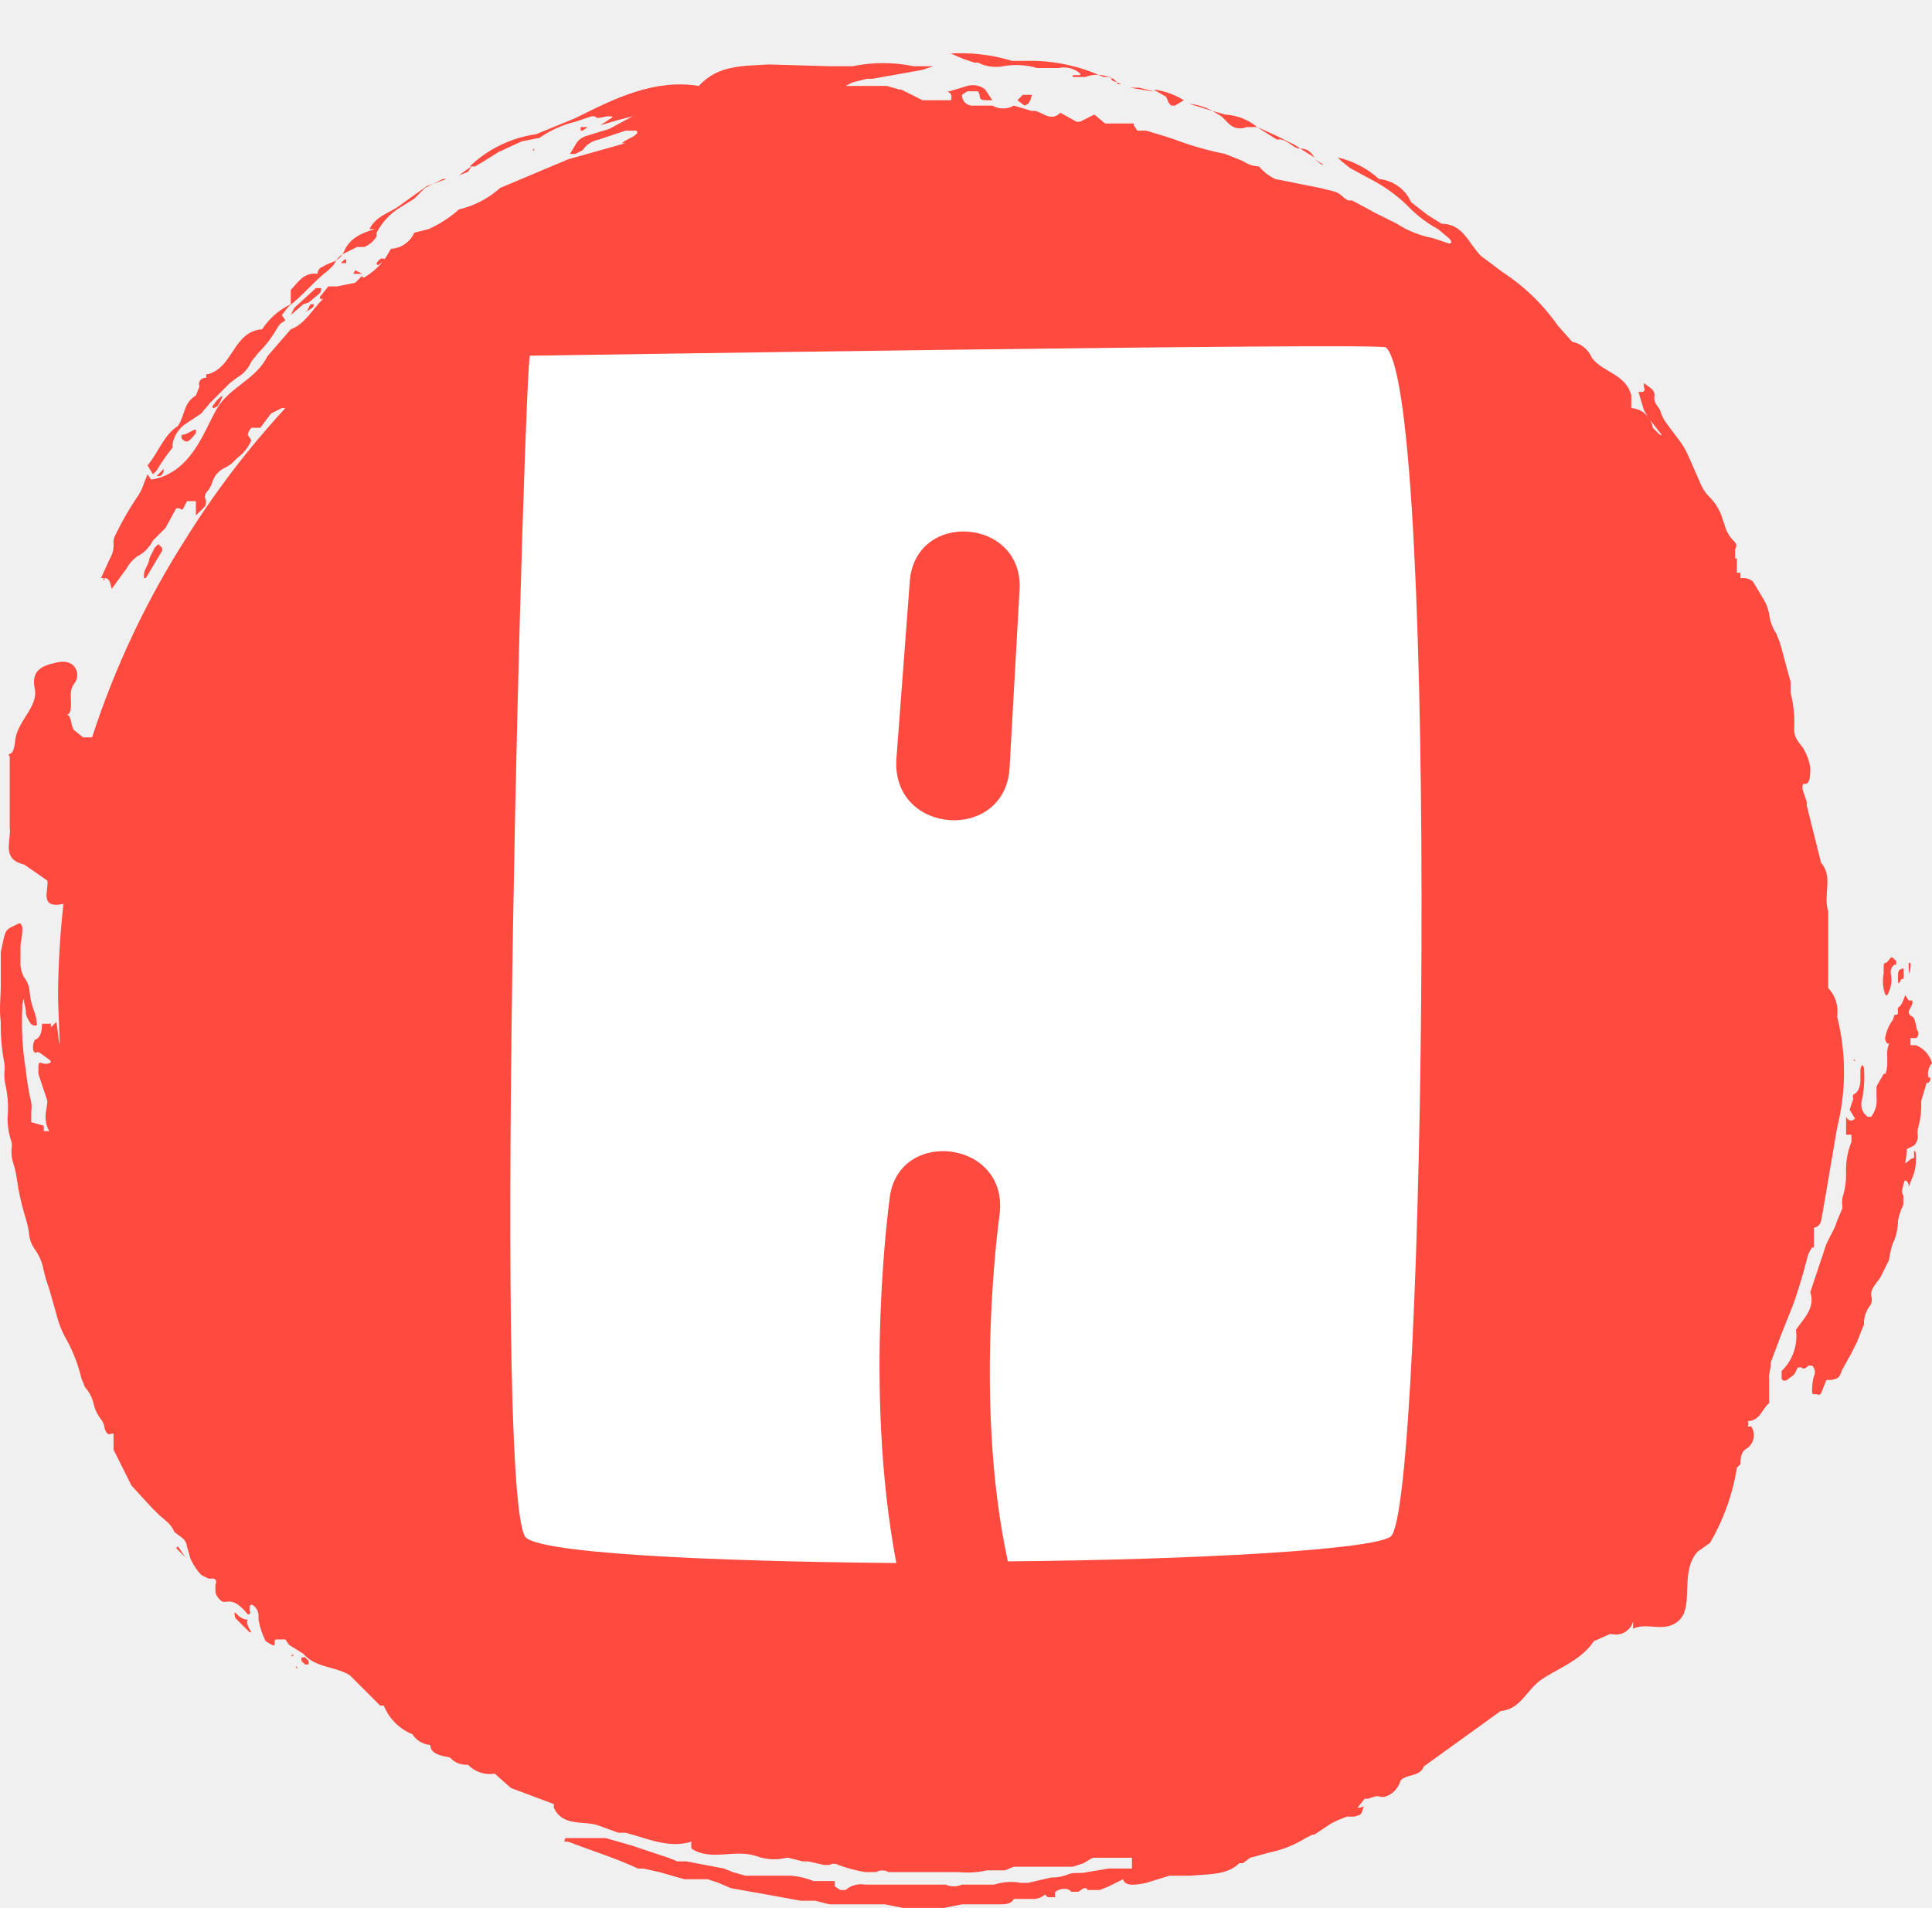
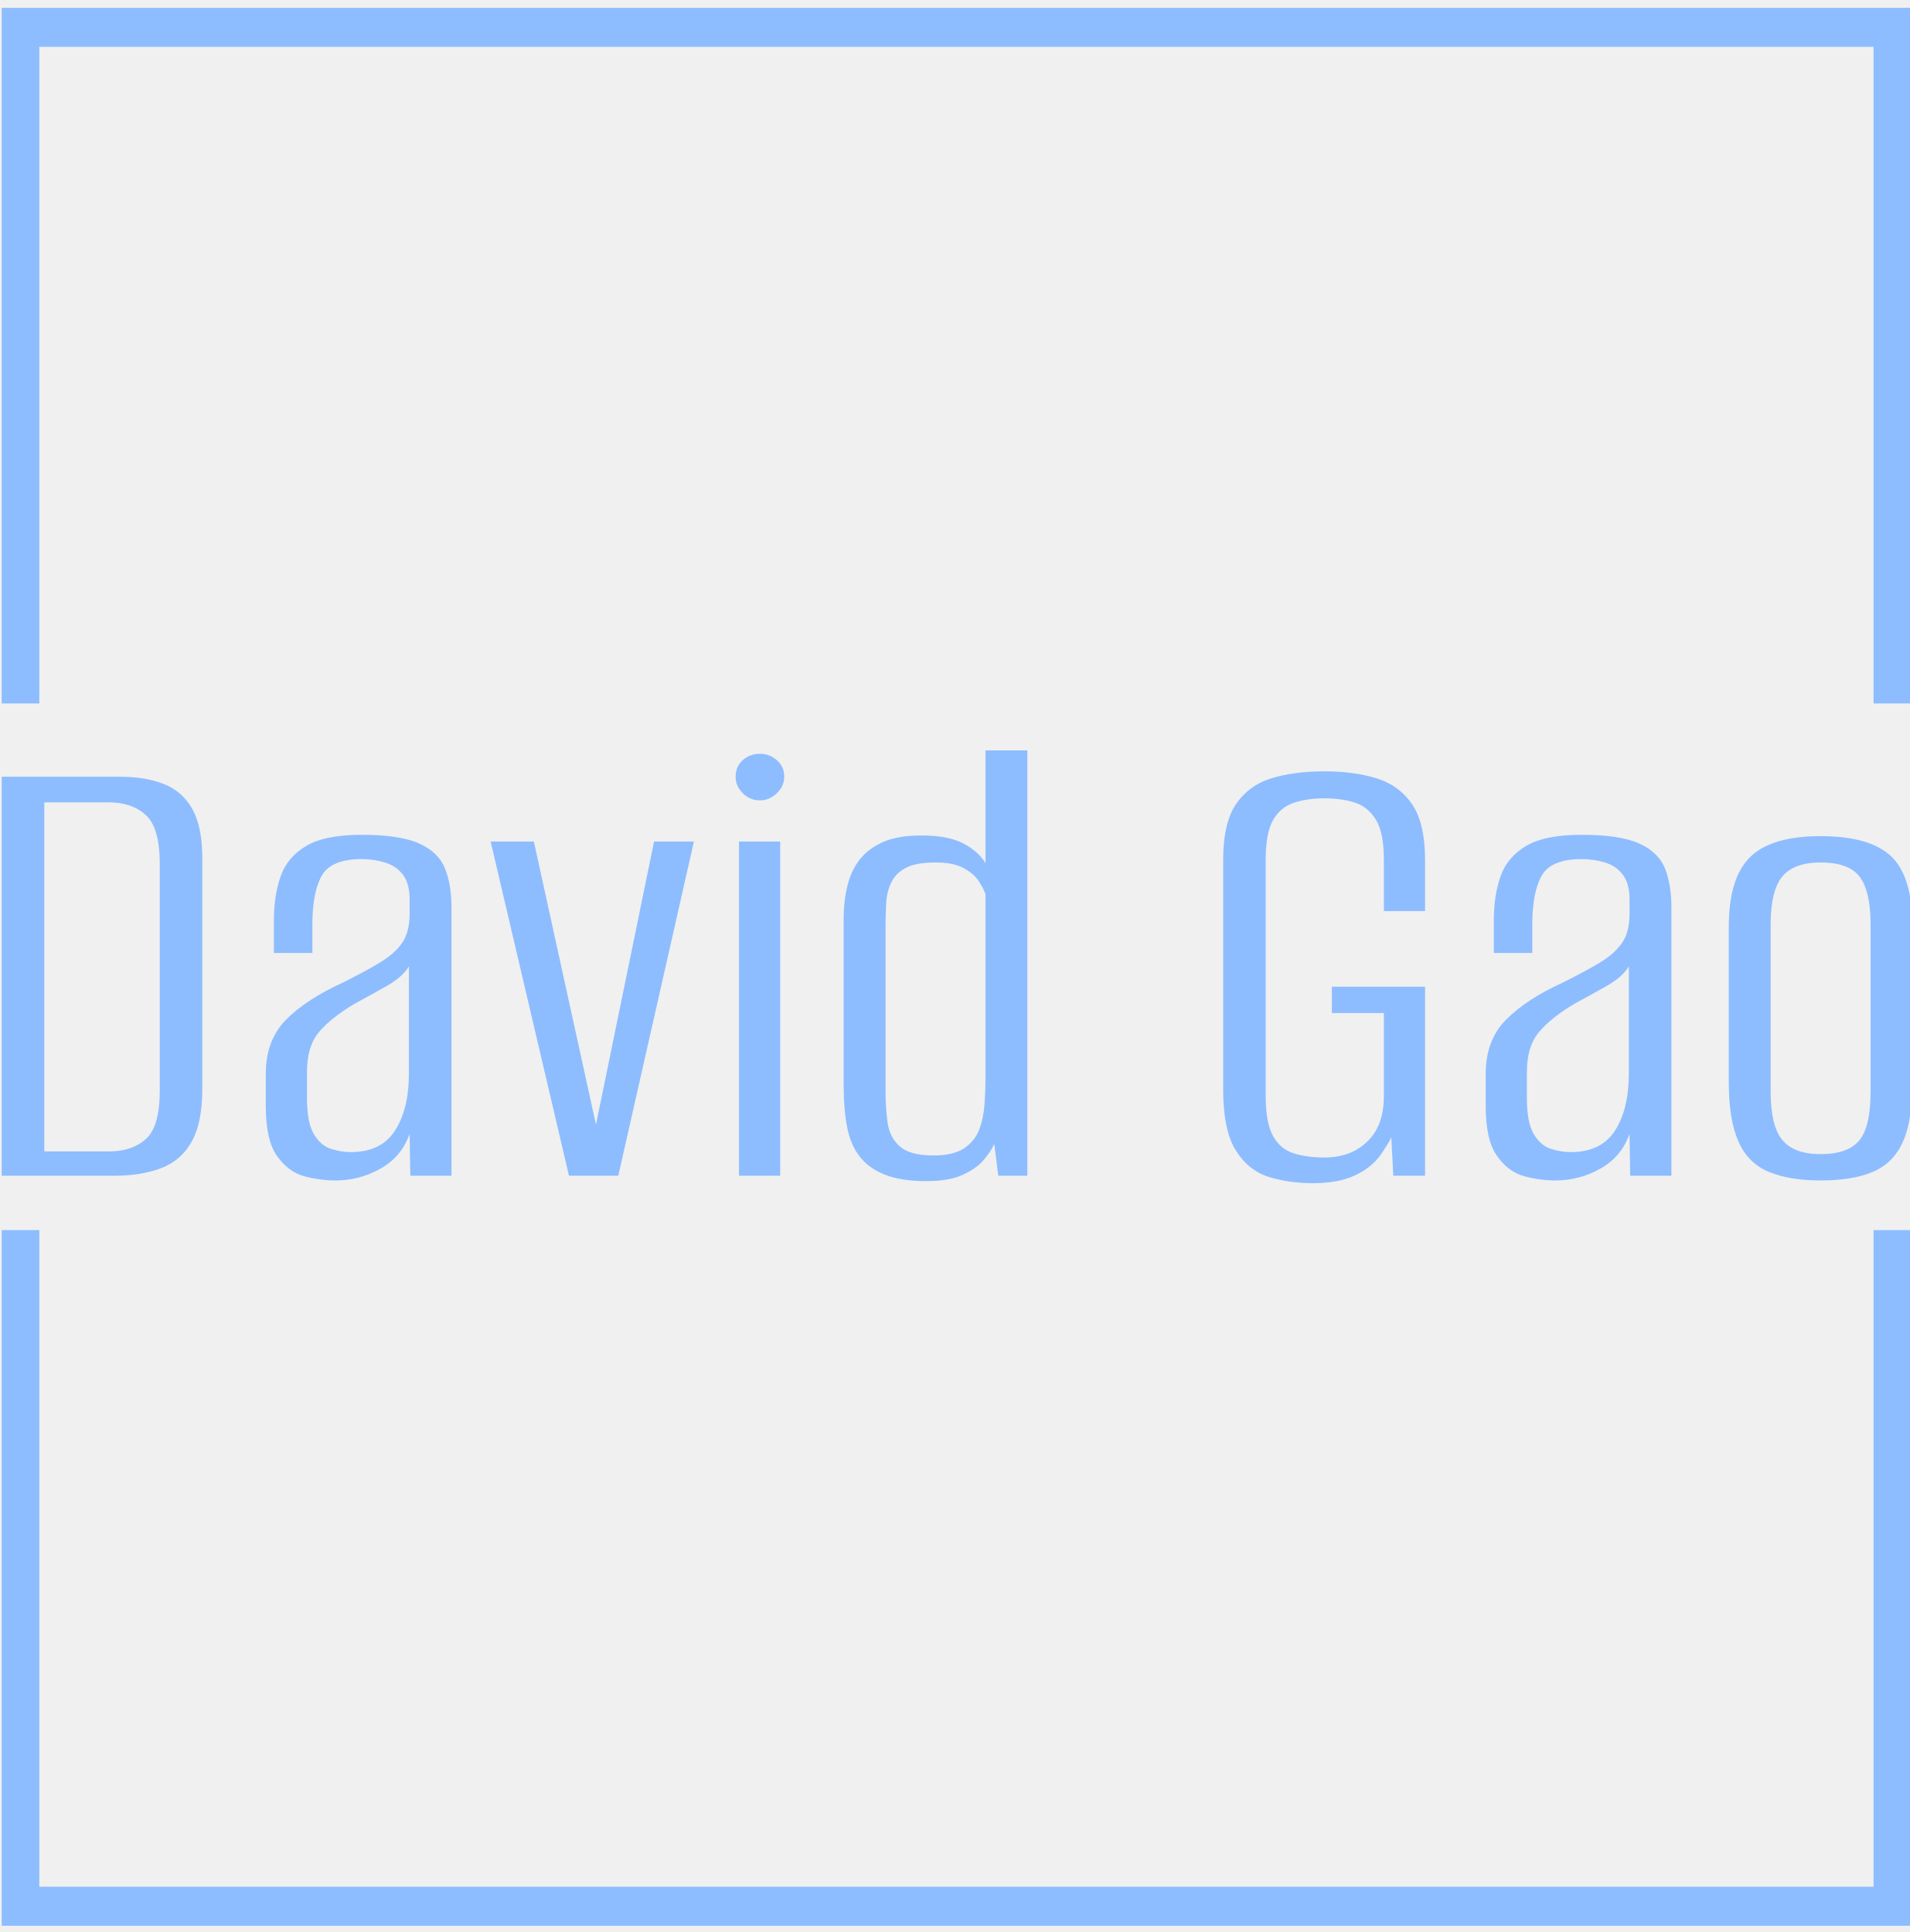
- <svg xmlns="http://www.w3.org/2000/svg" width="308.761" height="304.916" viewBox="0 0 106.008 104.687" class="css-1j8o68f" version="1.1" id="svg23">
-   <defs id="SvgjsDefs2684" />
-   <g id="SvgjsG2685" featurekey="rootContainer" transform="matrix(0.9820593,0,0,0.9820593,-0.05456052,0)" fill="#ff4a3f">
-     <g id="g17">
-       <path d="M19.8 15.3h.5l-.4-.2zm.5.1zm.8-.7c0 .1 0 .1.1.1l.4-.3c-.2-.1-.3-.1-.5.2zm.4-.2zm-4.1 2.3zm-.2.6l.3-.2c.1-.1.1-.2.1-.2h-.2l-.2.4c-.1-.1-.1 0 0 0zm2.2-2.9h-.1l-.2.2h.3zm-2.1 2.4l.6-.5c.1-.1.1-.2.1-.3h-.3l-1.2 1.1-.2.4.7-.6zm-1.1.8z" id="path3" />
-       <path d="M9.7 25v-.2a1.7 1.7 0 0 1 .7-1.1l.9-.6.5-.6.7-.7.4-.4.4-.3a1.9 1.9 0 0 0 .8-.9l.4-.5a5.9 5.9 0 0 0 1-1.3l.2-.3.3-.2-.2-.3.4-.5c.8-.6 1.4-1.4 2.2-2l.3-.3a1.4 1.4 0 0 1 .5-.6l.8-.4h.4a1.4 1.4 0 0 0 .7-.6V13a3.5 3.5 0 0 1 1.3-1.4l.8-.5.2-.2.4-.4 1-.5h.2l-1.1.4-1.4 1c-.6.5-1.4.6-1.8 1.4h.3c-.7.2-1.4.5-1.7 1.2s-.8.6-1.2.9a.4.4 0 0 0-.3.4c-.8-.1-1.1.5-1.5.9v.8a3.9 3.9 0 0 0-1.6 1.4c-1.6.1-1.6 2.1-3 2.5h-.1a.2.2 0 0 0 0 .2c-.3 0-.5.2-.4.5l-.2.5c-.7.4-.6 1.1-1 1.7-.8.5-1.1 1.5-1.7 2.2l.3.5.2-.2a11.6 11.6 0 0 1 .9-1.3zM53.9 3.3l.6.2h.2a2.2 2.2 0 0 0 1.4.2 4.1 4.1 0 0 1 1.9.1h1.2a1.4 1.4 0 0 1 1.2.3.1.1 0 0 1 0 .1H60a.1.1 0 0 0 0 .1h.7a1.8 1.8 0 0 1 1.3 0c.2 0 .1.1.2.2l.5.2h-.2c-.2-.4-.5-.4-.8-.4a9.7 9.7 0 0 0-4.3-.9h-.8A9.8 9.8 0 0 0 53 3h.2zm7.3 3.1zM50.3 4.7zm10.9 1.7h.2-.2zM19 14.7zm32.1-10zm17.6 2.2a.9.9 0 0 0 1 .2h.6a3.1 3.1 0 0 0-1.8-.7l-.7-.2.5.3zm-3.4-1.3c0 .1.1.2.2.3h.2l.5-.3a4.2 4.2 0 0 0-1.7-.6l.7.4zm7.4 2.7l.8.5c-.2-.3-.4-.5-.8-.5z" id="path5" />
-       <path d="M99 76.1l.6-1.6.6-1.5c.2-.5.6-1.8.8-2.6a1.7 1.7 0 0 1 .3-.7h.1v-1.1c.5-.1.4-.6.5-.9l.8-4.7a12.7 12.7 0 0 0 0-6.2 1.9 1.9 0 0 0-.5-1.6v-4.3c-.3-.9.3-1.9-.4-2.7L101 45a.4.4 0 0 0 0-.2l-.2-.6a.5.5 0 0 1 0-.4h.1c.3 0 .3-.5.3-.9a3 3 0 0 0-.4-1.1l-.3-.4a1.1 1.1 0 0 1-.2-.7 6.7 6.7 0 0 0-.2-2v-.6c-.2-.7-.4-1.5-.6-2.2l-.2-.5a2.5 2.5 0 0 1-.4-1.1 2.5 2.5 0 0 0-.3-.8l-.6-1a.8.8 0 0 0-.6-.2h-.1V32h-.2v-.8H97V31a.4.4 0 0 0 0-.1v-.2c.1-.2.1-.3-.1-.5a1.8 1.8 0 0 1-.4-.6l-.2-.6a2.9 2.9 0 0 0-.7-1.2 2.2 2.2 0 0 1-.5-.7l-.7-1.6a4.3 4.3 0 0 0-.6-1l-.6-.8a2.4 2.4 0 0 1-.4-.8l-.2-.3a.6.6 0 0 1-.1-.5.5.5 0 0 0-.2-.4l-.4-.3v.2c.1.2 0 .3-.1.3h-.2l.3 1 .3.5.7.9h-.1l-.2-.2-.2-.2a1.3 1.3 0 0 0-1.2-1.1v-.7c-.3-1.2-1.6-1.3-2.2-2.1a1.5 1.5 0 0 0-1.1-.9l-.8-.9a11.3 11.3 0 0 0-3.1-3l-.8-.6-.4-.3c-.7-.7-1-1.8-2.2-1.8l-.8-.5-.9-.7a2.2 2.2 0 0 0-1.8-1.3 5.1 5.1 0 0 0-2.3-1.2l.2.2.5.4 1.3.7a8.5 8.5 0 0 1 2.1 1.6 6.8 6.8 0 0 0 1.5 1.1l.6.5c.1.1.2.2.1.3H81l-.9-.3a5.6 5.6 0 0 1-2-.8l-1.2-.6-1.3-.7h-.2c-.3-.1-.4-.4-.8-.5l-.8-.2-2.5-.5a2.6 2.6 0 0 1-.9-.7 1.7 1.7 0 0 1-.9-.3l-1-.4a18.1 18.1 0 0 1-2.8-.8l-.6-.2-1-.3h-.5l-.2-.3v-.1h-1.6l-.6-.5-.4.2-.4.2h-.2l-.9-.5c-.6.6-1.1-.2-1.6-.1l-1-.3a1.2 1.2 0 0 1-1.2 0h-1.2a.6.6 0 0 1-.5-.6l.3-.2h.6a.7.7 0 0 1 .1.3c0 .2.2.2.5.2h.2l-.4-.6a1.1 1.1 0 0 0-1-.2l-1 .3H53c.3.2.2.3.2.5h-1.6l-.4-.2-.8-.4h-.1l-.7-.2h-2.3l.4-.2.8-.2h.3l1.7-.3 1.1-.2.6-.2h-1.1a8.4 8.4 0 0 0-3.4 0h-1.3L43 3.6c-1.4.1-2.8 0-3.9 1.2-2.5-.4-4.7.7-6.9 1.8l-2.2.9a6.7 6.7 0 0 0-3.7 1.8h.3l.5-.3.8-.5 1.3-.6 1-.2a6 6 0 0 1 2-.9l.9-.3h.2c.1.2.5 0 .7 0h.2c.1 0 .1.1 0 .1l-.6.4 1-.3.8-.2-1.3.7-1.3.4a1 1 0 0 0-.6.5l-.3.5h.3l.4-.2a1.4 1.4 0 0 1 .9-.6l1.5-.5h.5a.1.1 0 0 1 .1.2c-.2.2-.6.3-.8.5h.2l-3.2.9-3.8 1.6a5.2 5.2 0 0 1-2.3 1.2 6.6 6.6 0 0 1-1.7 1.1l-.8.2a1.5 1.5 0 0 1-1.3.9l-.3.5a3.7 3.7 0 0 1-1.2 1.1h-.1v-.1l-.2.2-.2.2-1 .2h-.5l-.4.5c-.1.1-.1.2 0 .2h.1c-.6.6-1 1.4-1.8 1.7L15 19.9c-.6 1.2-1.8 1.6-2.6 2.6s-1.4 3.9-3.9 4.3l-.2-.3-.2.5a2.7 2.7 0 0 1-.4.8 16.9 16.9 0 0 0-1.2 2.1.8.8 0 0 0-.1.5 1.4 1.4 0 0 1-.2.8l-.5 1.1h.2c.3 0 .3.3.4.6l.8-1.1a2.2 2.2 0 0 1 .6-.7 2 2 0 0 0 .9-.9l.3-.3.4-.4.6-1.1h.2c.1.1.1.1.2 0l.2-.4h.5v.8l.5-.5a.5.5 0 0 0 0-.5.4.4 0 0 1 .1-.3 1.5 1.5 0 0 0 .3-.5 1.3 1.3 0 0 1 .8-.9l.3-.2.3-.3a2.4 2.4 0 0 0 .8-1l-.2-.3c0-.1.1-.3.2-.4h.5l.6-.8.6-.3h.2a48.8 48.8 0 0 0-5.5 7.2h-.1.1a48.4 48.4 0 0 0-5.3 11.2h-.5l-.5-.4c-.2-.2-.1-.7-.4-.9h.1c.3-.5-.1-1.2.3-1.7s.1-1.4-.9-1.2-1.5.5-1.3 1.5-1 1.8-1.1 2.9-.5.5-.3.9v3.9c.1.8-.5 1.8.8 2.1l1.3.9c.1.5-.5 1.6.9 1.3a49.2 49.2 0 0 0-.3 5c0 1.1.1 2.2.1 3.3v-.4c-.1-.4-.1-.8-.2-1.3l-.3.3v-.2h-.5c0 .5-.1.8-.4.9a.9.9 0 0 0-.1.5c0 .1.1.3.2.2s.4.2.7.4-.2.3-.4.2-.2.1-.2.3v.3l.5 1.5c0 .3-.1.6-.1.9a1.7 1.7 0 0 0 .2.8h-.3v-.3l-.7-.2v-.6a1.5 1.5 0 0 0 0-.5 14.6 14.6 0 0 1-.3-1.8 16.6 16.6 0 0 1-.2-3.5.9.9 0 0 1 .1-.5v.2a2.9 2.9 0 0 1 .1.5.8.8 0 0 0 .1.4c.1.2.2.4.4.4s.1-.1.1-.2a2.1 2.1 0 0 0-.1-.5 4.2 4.2 0 0 1-.3-1.3 1.5 1.5 0 0 0-.3-.7 1.6 1.6 0 0 1-.2-.9v-.8c0-.3.1-.6.1-.9a.5.5 0 0 0-.1-.4h-.1c-.8.4-.7.2-1 1.6V55c0 .7-.1 1.4 0 2.1a10.8 10.8 0 0 0 .2 2.3 1.8 1.8 0 0 1 0 .5 3.1 3.1 0 0 0 .1.9 5.9 5.9 0 0 1 .1 1.3 3.9 3.9 0 0 0 .2 1.7 1.2 1.2 0 0 1 0 .4 2.1 2.1 0 0 0 .1.8 4.9 4.9 0 0 1 .2.9 14 14 0 0 0 .5 2.2 5 5 0 0 1 .2 1 1.7 1.7 0 0 0 .3.7 2.9 2.9 0 0 1 .5 1.2 8.5 8.5 0 0 0 .3 1l.4 1.4a5.4 5.4 0 0 0 .6 1.5 8.5 8.5 0 0 1 .8 2.1l.2.5a2.1 2.1 0 0 1 .5 1 2.1 2.1 0 0 0 .4.8 1 1 0 0 1 .2.5c.1.3.2.4.4.3h.1v.9l.5 1 .5 1 1.1 1.2.4.4c.3.3.7.5.9 1l.4.3a.7.7 0 0 1 .3.5l.2.7a3.3 3.3 0 0 0 .6.9l.4.2h.3a.2.2 0 0 1 .1.3 2.5 2.5 0 0 0 0 .5.9.9 0 0 0 .4.5h.2c.4-.1.8.2 1.2.7h.1c0-.1.1-.1 0-.2v-.2c0-.1.1-.2.2-.1a.7.7 0 0 1 .3.6v.2a4.3 4.3 0 0 0 .4 1.2c.5.3.5.3.5.1s0-.2.2-.2h.4l.2.3.8.5c.7.8 1.8.7 2.6 1.2l1.7 1.7h.2a2.9 2.9 0 0 0 1.6 1.6 1.3 1.3 0 0 0 1 .6c0 .5.6.6 1.1.7a1.2 1.2 0 0 0 .8.4h.2a1.7 1.7 0 0 0 1.5.5l.9.8 2.4.9v.2c.5 1.1 1.7.7 2.5 1l1.1.4h.4c1.2.3 2.4.9 3.7.5a.7.7 0 0 0 0 .4c1.1.7 2.4 0 3.6.4a2.9 2.9 0 0 0 1.7.1h.1l.8.2h.3l.9.2h.3a.5.5 0 0 1 .5 0 7.9 7.9 0 0 0 1.5.4h.6a.7.7 0 0 1 .7 0h3.9a5 5 0 0 0 1.6-.1h1l.5-.2H60l.6-.2.5-.3h2.2v.6H62l-1.2.2c-.4.1-.7 0-1 .1a2.4 2.4 0 0 1-1 .2l-1.3.3h-.4a3.1 3.1 0 0 0-1.5.1h-1.8a1.1 1.1 0 0 1-.9 0h-4.5a1.3 1.3 0 0 0-1.1.3H47l-.3-.2v-.3h-1.2a4.1 4.1 0 0 0-1.3-.3h-2.5l-.7-.2-.5-.2-2.1-.4h-.5l-.5-.2-2.1-.7-1.4-.4h-2.2c-.1 0-.1.1-.1.2h.2c1.3.5 2.6.9 3.9 1.5h.3l.9.2 1.4.4h1.3l.6.2.7.3 1.7.3 1.1.2 1.1.2h.8l.8.2h3.1l1 .2h2.3l1-.2H56c.4 0 .6-.1.7-.3h1a1 1 0 0 0 .8-.3c-.1.1 0 .1.1.2h.4v-.2c0-.1 0-.1.2-.2s.6-.1.7.1h.4l.3-.2c.2 0 .2 0 .2.1h.7l.5-.2.8-.4c.1.3.4.4 1.3.2l1.3-.4h1.2c.9-.1 2 0 2.7-.7h.2l.4-.3 1.1-.3a6.1 6.1 0 0 0 2-.8l.4-.2h.1l.9-.6.4-.2.5-.2h.4c.4-.1.4-.1.5-.4s0-.1-.2-.1h-.1l.4-.5h.2c.3-.1.5-.2.7-.1h.2a1.3 1.3 0 0 0 .9-.9c.3-.4 1.1-.2 1.3-.8l4.3-3.1c1.1-.1 1.4-1.1 2.2-1.7s2.3-1.1 3-2.2l.9-.4h.1a1 1 0 0 0 1.2-.7v.4c.8-.4 1.8.3 2.6-.5s0-2.7 1-3.8l.7-.5a12.1 12.1 0 0 0 1.5-4.2l.2-.2c0-.3 0-.7.4-.9a.9.9 0 0 0 .2-1.2h-.2a.3.3 0 0 0 0-.3c.7 0 .8-.7 1.2-1V77a.5.5 0 0 1 0-.2 3.8 3.8 0 0 0 .1-.7zM5.9 32.2z" id="path7" />
-       <path d="M26.4 9.3l-.3.2-.4.3.5-.2zm6.1-2h.1l.3-.2h-.4zm-2.6 1l-.1.1h.1v-.1zm-1.5 1.4zm1.3-.2zm-6.3 3.1zM9.2 26.2l-.4.4H9a.4.4 0 0 0 .2-.4zm3-3.5a2.1 2.1 0 0 0 .3-.6 1.5 1.5 0 0 0-.5.5c-.1.1-.1.2 0 .2zM11 24.2V24c-.2 0-.5.3-.8.3v.2c.3.3.4.2.8-.3zm3 66.2zM73.9 9.2h.1l-.5-.3zm-2.5-1.4c.5-.1.8.4 1.2.5h.1l-.3-.2-1-.5-1.1-.5.3.2zM52.8 3.1zm11.7 2h-.1l-1.2-.2h.5zm2 .7l1.3.4a3.3 3.3 0 0 0-1.3-.4zm-9 0a1 1 0 0 0 .2-.5h-.5l-.3.3.4.3zm9 1.6zM49.9 4.2zm2.9.7zM48.5 4zm13.8 2.1a.5.5 0 0 0 0 .1zm44.8 52.3h-.3V58h.3c.1 0 .2-.3.1-.4s-.1-.7-.3-.8a.3.3 0 0 1-.2-.3l.2-.4a.4.4 0 0 0 0-.2h-.2l-.2-.3c-.1.3-.2.6-.4.7a.5.5 0 0 0 0 .2c0 .1 0 .2-.1.2h-.1a1.1 1.1 0 0 1-.1.3 2.3 2.3 0 0 0-.4.9.4.4 0 0 0 .1.4h.1a1.7 1.7 0 0 0-.1.8v.4a1.8 1.8 0 0 1-.1.5h-.1l-.4.7v.6a1.5 1.5 0 0 1-.3 1.1h-.2l-.2-.2a.9.9 0 0 1-.1-.8 6.5 6.5 0 0 0 .1-1.7c0-.1-.1-.2-.1-.2a.5.5 0 0 0-.1.3v.6c0 .2-.1.6-.3.7s-.1.2-.1.3l-.2.6.3.5c-.2.2-.4.1-.5-.1v1h.3v.4a4.2 4.2 0 0 0-.3 1.4 3.3 3.3 0 0 0 0 .4 4 4 0 0 1-.2 1.3 2 2 0 0 0 0 .6l-.3.7a3.2 3.2 0 0 1-.3.7l-.3.6-.9 2.7c.3.9-.4 1.5-.8 2.1a2.7 2.7 0 0 1-.8 2.3v.4c0 .1.1.2.3.1l.4-.3.2-.4h.2c.1.1.2.1.4-.1h.2a.5.5 0 0 1 .1.6 2.9 2.9 0 0 0-.1.8c0 .1 0 .2.1.2h.2c.1.1.2 0 .3-.3l.2-.5h.3c.4-.1.4-.1.6-.6l.5-.9.3-.6.4-1a1.6 1.6 0 0 1 .3-1 .6.6 0 0 0 .1-.6c0-.2 0-.3.2-.6l.3-.4.5-1a4.7 4.7 0 0 1 .2-.9 3 3 0 0 0 .3-1.3 3.8 3.8 0 0 1 .3-.9v-.5c-.1-.2-.1-.2 0-.6s.1-.2.2-.2a.4.4 0 0 1 .1.3l.2-.5a2.3 2.3 0 0 0 .2-.9v-.3c0-.1 0-.3-.1-.3v.4c-.2 0-.3.2-.5.3a6.4 6.4 0 0 0 .1-.8l.4-.2a.7.7 0 0 0 .2-.6 1.4 1.4 0 0 1 0-.3 4.8 4.8 0 0 0 .2-1.4v-.2l.3-1h.1a.3.3 0 0 0 .1-.3h-.1a.9.9 0 0 1 .2-.8 1.5 1.5 0 0 0-.9-1zm-1.2 7.8zm-.2-9.9zm0 0zM9.1 30.8a.3.3 0 0 0 0-.2l-.2-.2-.2.2-.3.6c0 .3-.3.6-.3.9v.2h.1zm96.3 24.8h.1a1.7 1.7 0 0 0 .2-1.2.5.5 0 0 1 .2-.5h.1v-.2l-.2-.2h-.1c-.1.1-.2.3-.3.3s-.1.1-.1.3v.3a2.2 2.2 0 0 0 .1 1.2zM13.2 90.1c-.1 0 0 .2 0 .3l.8.8h.1c-.2-.3-.3-.6-.2-.7a.9.9 0 0 1-.5-.2zm.8.3zm92.3-35.7h.1a2 2 0 0 0 0-.6c-.3.1-.3.1-.3.6s.1.1.2 0z" id="path9" />
-       <path d="M106.7 62a.6.6 0 0 0 .1-.5c0-.1-.1-.2-.1-.1h-.2v.2c0 .4.1.5.2.4zm.1-8.2h-.1v.6a1 1 0 0 0 .1-.6zM17.1 92.6h-.2v.2l.2.2h.2v-.2zm86.6-33.3c0-.1 0-.1-.1-.1zM9.9 86.5l.5.5-.4-.6z" id="path11" />
-       <circle cx="10.5" cy="87.1" transform="rotate(-24.8 10.4 87.159)" id="circle13" />
-       <path d="M9.7 30.1h-.1v.2-.2h.1zm83.2-6.6l-.2-.3h-.1zm-14.7 77.1zM5.9 32.2zm-.1.2a.3.3 0 0 0 .1-.2v.2zm1.9-4.9zM61.5 2.4zm42.8 58.2v.1-.1zM16.4 92.5h-.1c.1.1.2 0 .1-.1zm.2.7h.1l-.1-.1v.1zm73.9-71.3zm15.2 34.4zM14.6 91.7zm92.1-37zm-.8 11.4zM34.6 0z" id="path15" />
-     </g>
-   </g>
-   <g id="SvgjsG2686" featurekey="nameFeature-0" transform="matrix(2.284354,0,0,2.284354,27.98006,-5.60952)" fill="#ffffff">
-     <path d="M9.6 16.48 l-0.32 4.24 c-0.08 1.8 2.6 1.96 2.72 0.2 l0.24 -4.28 c0.12 -1.76 -2.56 -1.96 -2.64 -0.16 z M0.48 11 l0 0 c0.04 0 20.48 -0.32 20.56 -0.2 c1.28 1.12 0.96 27.8 0.12 28.56 c-0.4 0.32 -4.64 0.56 -9.2 0.6 c-0.84 -3.84 -0.2 -8.32 -0.2 -8.32 c0.24 -1.8 -2.44 -2.12 -2.64 -0.4 c0 0.04 -0.64 4.52 0.16 8.76 c-4.56 -0.04 -8.68 -0.24 -8.92 -0.64 c-0.8 -1.44 0 -28.28 0.12 -28.36 z" id="path20" />
+ <svg xmlns="http://www.w3.org/2000/svg" version="1.1" width="2000" height="2024" viewBox="0 0 2000 2024">
+   <g transform="matrix(1,0,0,1,1.767869,0.8194332)">
+     <svg viewBox="0 0 244 247" data-background-color="#0718c4" preserveAspectRatio="xMidYMid meet" height="2024" width="2000">
+       <g id="tight-bounds" transform="matrix(1,0,0,1,-0.21568,-0.1)">
+         <svg viewBox="0 0 244.431 247.2" height="247.2" width="244.431">
+           <g>
+             <svg />
+           </g>
+           <g>
+             <svg viewBox="0 0 244.431 247.2" height="247.2" width="244.431">
+               <g transform="matrix(1,0,0,1,0,95.93748)">
+                 <svg viewBox="0 0 244.431 55.325" height="55.325" width="244.431">
+                   <g>
+                     <svg viewBox="0 0 244.431 55.325" height="55.325" width="244.431">
+                       <g>
+                         <svg viewBox="0 0 244.431 55.325" height="55.325" width="244.431">
+                           <g>
+                             <svg viewBox="0 0 244.431 55.325" height="55.325" width="244.431">
+                               <g id="textblocktransform">
+                                 <svg viewBox="0 0 244.431 55.325" height="55.325" width="244.431" id="textblock">
+                                   <g>
+                                     <svg viewBox="0 0 244.431 55.325" height="55.325" width="244.431">
+                                       <g transform="matrix(1,0,0,1,0,0)">
+                                         <svg width="244.431" viewBox="3.15 -31.5 141.58 32.05" height="55.325" data-palette-color="#8dbdff">
+                                           <path d="M11.6 0L3.15 0 3.15-29.55 12-29.55Q13.9-29.55 15.28-29 16.65-28.45 17.38-27.13 18.1-25.8 18.1-23.5L18.1-23.5 18.1-6.45Q18.1-3.9 17.3-2.5 16.5-1.1 15.03-0.55 13.55 0 11.6 0L11.6 0ZM6.4-27.65L6.4-1.8 11.2-1.8Q12.9-1.8 13.93-2.73 14.95-3.65 14.95-6.3L14.95-6.3 14.95-23.1Q14.95-25.75 13.93-26.7 12.9-27.65 11.2-27.65L11.2-27.65 6.4-27.65ZM27.95 0.35L27.95 0.35Q26.8 0.35 25.62 0.03 24.45-0.3 23.62-1.48 22.8-2.65 22.8-5.15L22.8-5.15 22.8-7.55Q22.8-10.05 24.32-11.58 25.85-13.1 28.5-14.3L28.5-14.3Q30.2-15.15 31.27-15.8 32.35-16.45 32.9-17.25 33.45-18.05 33.45-19.4L33.45-19.4 33.45-20.45Q33.45-21.65 32.95-22.3 32.45-22.95 31.62-23.2 30.8-23.45 29.9-23.45L29.9-23.45Q27.65-23.45 26.95-22.23 26.25-21 26.25-18.6L26.25-18.6 26.25-16.5 23.4-16.5 23.4-18.9Q23.4-20.75 23.9-22.18 24.4-23.6 25.8-24.43 27.2-25.25 29.9-25.25L29.9-25.25Q32.75-25.25 34.17-24.6 35.6-23.95 36.07-22.75 36.55-21.55 36.55-19.9L36.55-19.9 36.55 0 33.5 0 33.45-3.1Q32.85-1.4 31.3-0.53 29.75 0.35 27.95 0.35ZM29.1-1.75L29.1-1.75Q31.35-1.75 32.37-3.35 33.4-4.95 33.4-7.6L33.4-7.6 33.4-15.5Q32.9-14.7 31.75-14.05 30.6-13.4 29.4-12.75L29.4-12.75Q27.7-11.75 26.77-10.68 25.85-9.6 25.85-7.7L25.85-7.7 25.85-5.75Q25.85-3.95 26.35-3.1 26.85-2.25 27.6-2 28.35-1.75 29.1-1.75ZM48.9 0L45.25 0 39.45-24.75 42.65-24.75 47.3-3.55 47.2-3.55 51.55-24.75 54.5-24.75 48.9 0ZM60.89 0L57.84 0 57.84-24.75 60.89-24.75 60.89 0ZM59.39-27.8L59.39-27.8Q58.64-27.8 58.12-28.33 57.59-28.85 57.59-29.55L57.59-29.55Q57.59-30.3 58.12-30.78 58.64-31.25 59.39-31.25L59.39-31.25Q60.09-31.25 60.64-30.78 61.19-30.3 61.19-29.55L61.19-29.55Q61.19-28.85 60.64-28.33 60.09-27.8 59.39-27.8ZM71.69 0.4L71.69 0.4Q69.84 0.4 68.64-0.08 67.44-0.55 66.77-1.43 66.09-2.3 65.84-3.63 65.59-4.95 65.59-6.65L65.59-6.65 65.59-19Q65.59-20.35 65.87-21.48 66.14-22.6 66.79-23.43 67.44-24.25 68.54-24.73 69.64-25.2 71.34-25.2L71.34-25.2Q73.34-25.2 74.47-24.6 75.59-24 76.09-23.15L76.09-23.15 76.09-31.5 79.19-31.5 79.19 0 77.04 0 76.74-2.35Q76.44-1.7 75.87-1.07 75.29-0.45 74.32-0.03 73.34 0.4 71.69 0.4ZM72.24-1.5L72.24-1.5Q73.69-1.5 74.49-2.02 75.29-2.55 75.62-3.4 75.94-4.25 76.02-5.28 76.09-6.3 76.09-7.3L76.09-7.3 76.09-20.85Q75.94-21.3 75.57-21.85 75.19-22.4 74.44-22.8 73.69-23.2 72.39-23.2L72.39-23.2Q70.94-23.2 70.19-22.8 69.44-22.4 69.12-21.73 68.79-21.05 68.74-20.2 68.69-19.35 68.69-18.45L68.69-18.45 68.69-6.25Q68.69-5.05 68.84-3.95 68.99-2.85 69.74-2.18 70.49-1.5 72.24-1.5ZM100.34 0.55L100.34 0.55Q98.54 0.55 97.04 0.08 95.54-0.4 94.61-1.9 93.69-3.4 93.69-6.4L93.69-6.4 93.69-23.35Q93.69-26.15 94.66-27.55 95.64-28.95 97.31-29.45 98.99-29.95 101.19-29.95L101.19-29.95Q103.39-29.95 105.06-29.43 106.74-28.9 107.69-27.5 108.64-26.1 108.64-23.35L108.64-23.35 108.64-19.6 105.59-19.6 105.59-23.4Q105.59-25.4 105.01-26.35 104.44-27.3 103.46-27.63 102.49-27.95 101.19-27.95L101.19-27.95Q99.94-27.95 98.94-27.63 97.94-27.3 97.39-26.35 96.84-25.4 96.84-23.4L96.84-23.4 96.84-5.9Q96.84-3.9 97.39-2.93 97.94-1.95 98.94-1.65 99.94-1.35 101.19-1.35L101.19-1.35Q103.14-1.35 104.36-2.53 105.59-3.7 105.59-5.9L105.59-5.9 105.59-12.05 101.74-12.05 101.74-14 108.64-14 108.64 0 106.29 0 106.14-2.85Q105.99-2.5 105.76-2.18 105.54-1.85 105.39-1.6L105.39-1.6Q104.69-0.6 103.46-0.03 102.24 0.55 100.34 0.55ZM118.28 0.35L118.28 0.35Q117.13 0.35 115.96 0.03 114.78-0.3 113.96-1.48 113.13-2.65 113.13-5.15L113.13-5.15 113.13-7.55Q113.13-10.05 114.66-11.58 116.18-13.1 118.83-14.3L118.83-14.3Q120.53-15.15 121.61-15.8 122.68-16.45 123.23-17.25 123.78-18.05 123.78-19.4L123.78-19.4 123.78-20.45Q123.78-21.65 123.28-22.3 122.78-22.95 121.96-23.2 121.13-23.45 120.23-23.45L120.23-23.45Q117.98-23.45 117.28-22.23 116.58-21 116.58-18.6L116.58-18.6 116.58-16.5 113.73-16.5 113.73-18.9Q113.73-20.75 114.23-22.18 114.73-23.6 116.13-24.43 117.53-25.25 120.23-25.25L120.23-25.25Q123.08-25.25 124.51-24.6 125.93-23.95 126.41-22.75 126.88-21.55 126.88-19.9L126.88-19.9 126.88 0 123.83 0 123.78-3.1Q123.18-1.4 121.63-0.53 120.08 0.35 118.28 0.35ZM119.43-1.75L119.43-1.75Q121.68-1.75 122.71-3.35 123.73-4.95 123.73-7.6L123.73-7.6 123.73-15.5Q123.23-14.7 122.08-14.05 120.93-13.4 119.73-12.75L119.73-12.75Q118.03-11.75 117.11-10.68 116.18-9.6 116.18-7.7L116.18-7.7 116.18-5.75Q116.18-3.95 116.68-3.1 117.18-2.25 117.93-2 118.68-1.75 119.43-1.75ZM137.93 0.35L137.93 0.35Q135.63 0.35 134.11-0.28 132.58-0.9 131.86-2.5 131.13-4.1 131.13-6.9L131.13-6.9 131.13-18.45Q131.13-22.05 132.71-23.6 134.28-25.15 137.93-25.15L137.93-25.15Q141.58-25.15 143.16-23.65 144.73-22.15 144.73-18.45L144.73-18.45 144.73-6.9Q144.73-4.1 144.03-2.53 143.33-0.95 141.83-0.3 140.33 0.35 137.93 0.35ZM137.93-1.6L137.93-1.6Q139.93-1.6 140.78-2.6 141.63-3.6 141.63-6.25L141.63-6.25 141.63-18.6Q141.63-21.05 140.83-22.13 140.03-23.2 137.93-23.2L137.93-23.2Q135.98-23.2 135.11-22.18 134.23-21.15 134.23-18.6L134.23-18.6 134.23-6.25Q134.23-3.65 135.11-2.63 135.98-1.6 137.93-1.6Z" opacity="1" transform="matrix(1,0,0,1,0,0)" fill="#8dbdff" class="wordmark-text-0" data-fill-palette-color="primary" id="text-0" />
+                                         </svg>
+                                       </g>
+                                     </svg>
+                                   </g>
+                                 </svg>
+                               </g>
+                             </svg>
+                           </g>
+                           <g />
+                         </svg>
+                       </g>
+                     </svg>
+                   </g>
+                 </svg>
+               </g>
+               <path d="M0 89.937L0 1 244.431 1 244.431 89.937 239.442 89.937 239.442 5.989 4.989 5.989 4.989 89.937 0 89.937M0 157.263L0 246.2 244.431 246.2 244.431 157.263 239.442 157.263 239.442 241.211 4.989 241.211 4.989 157.263 0 157.263" fill="#8dbdff" stroke="transparent" data-fill-palette-color="tertiary" />
+             </svg>
+           </g>
+           <defs />
+         </svg>
+         <rect width="244.431" height="247.2" fill="none" stroke="none" visibility="hidden" />
+       </g>
+     </svg>
  </g>
</svg>
